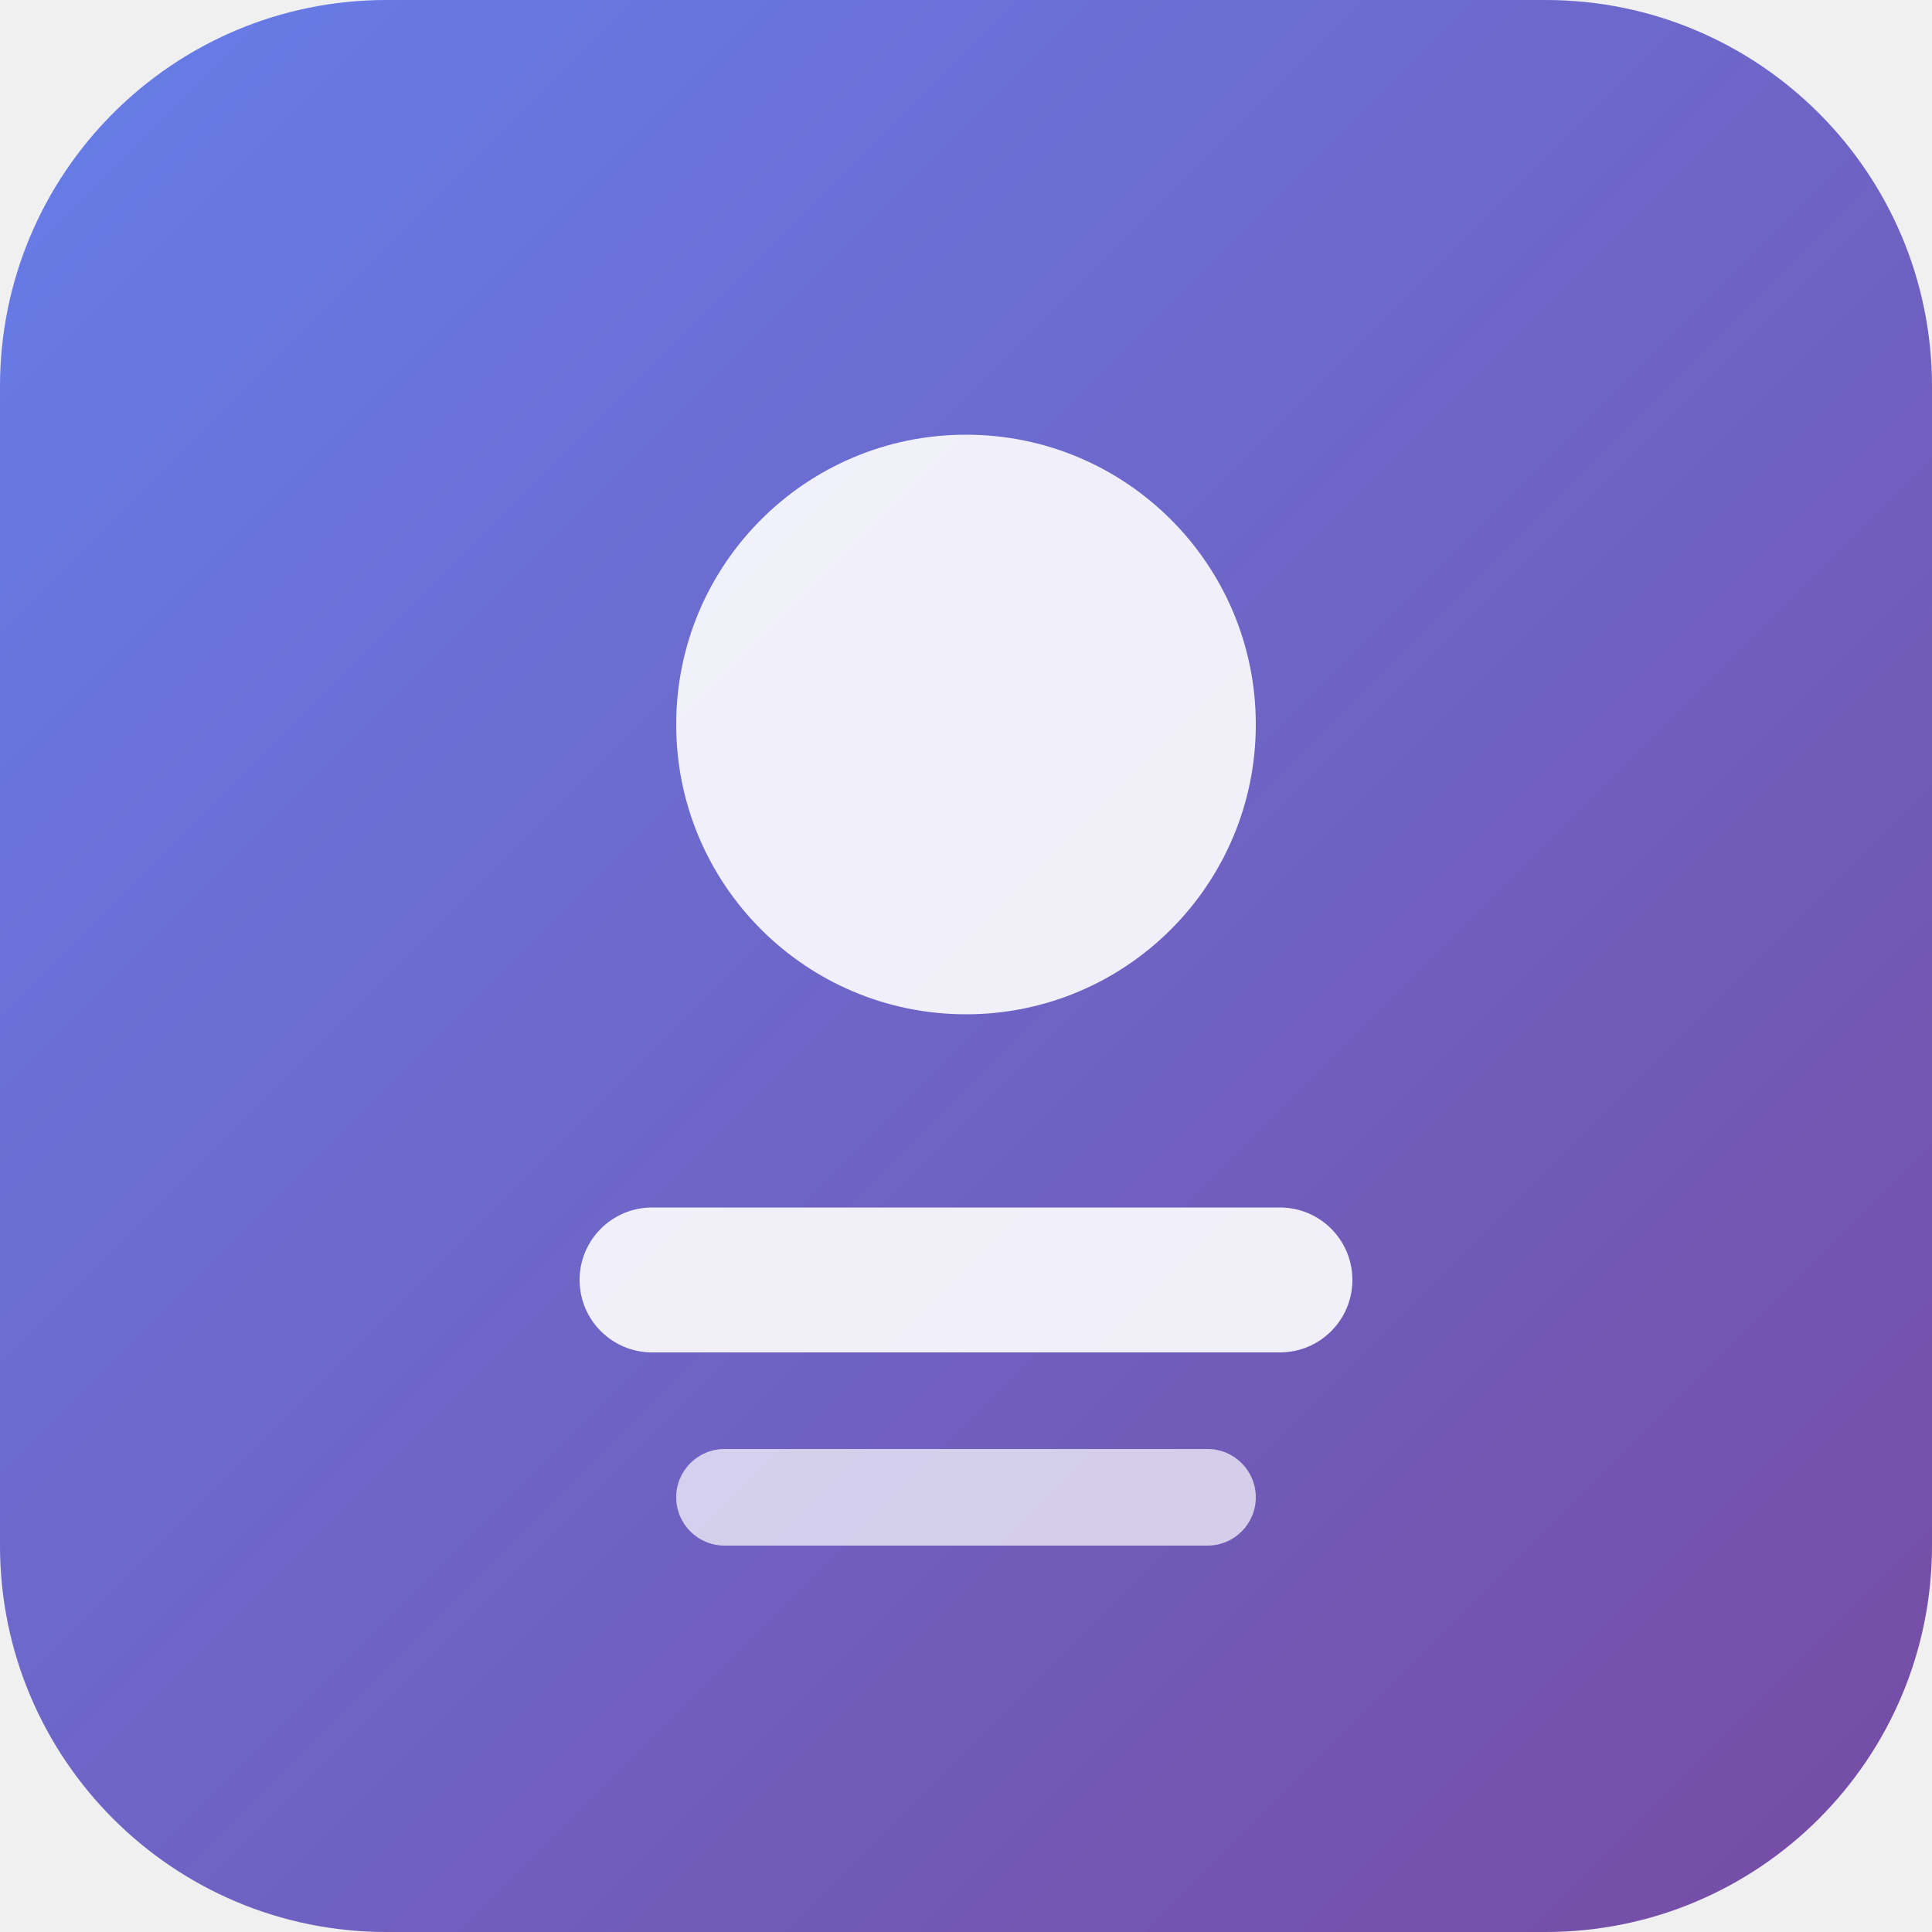
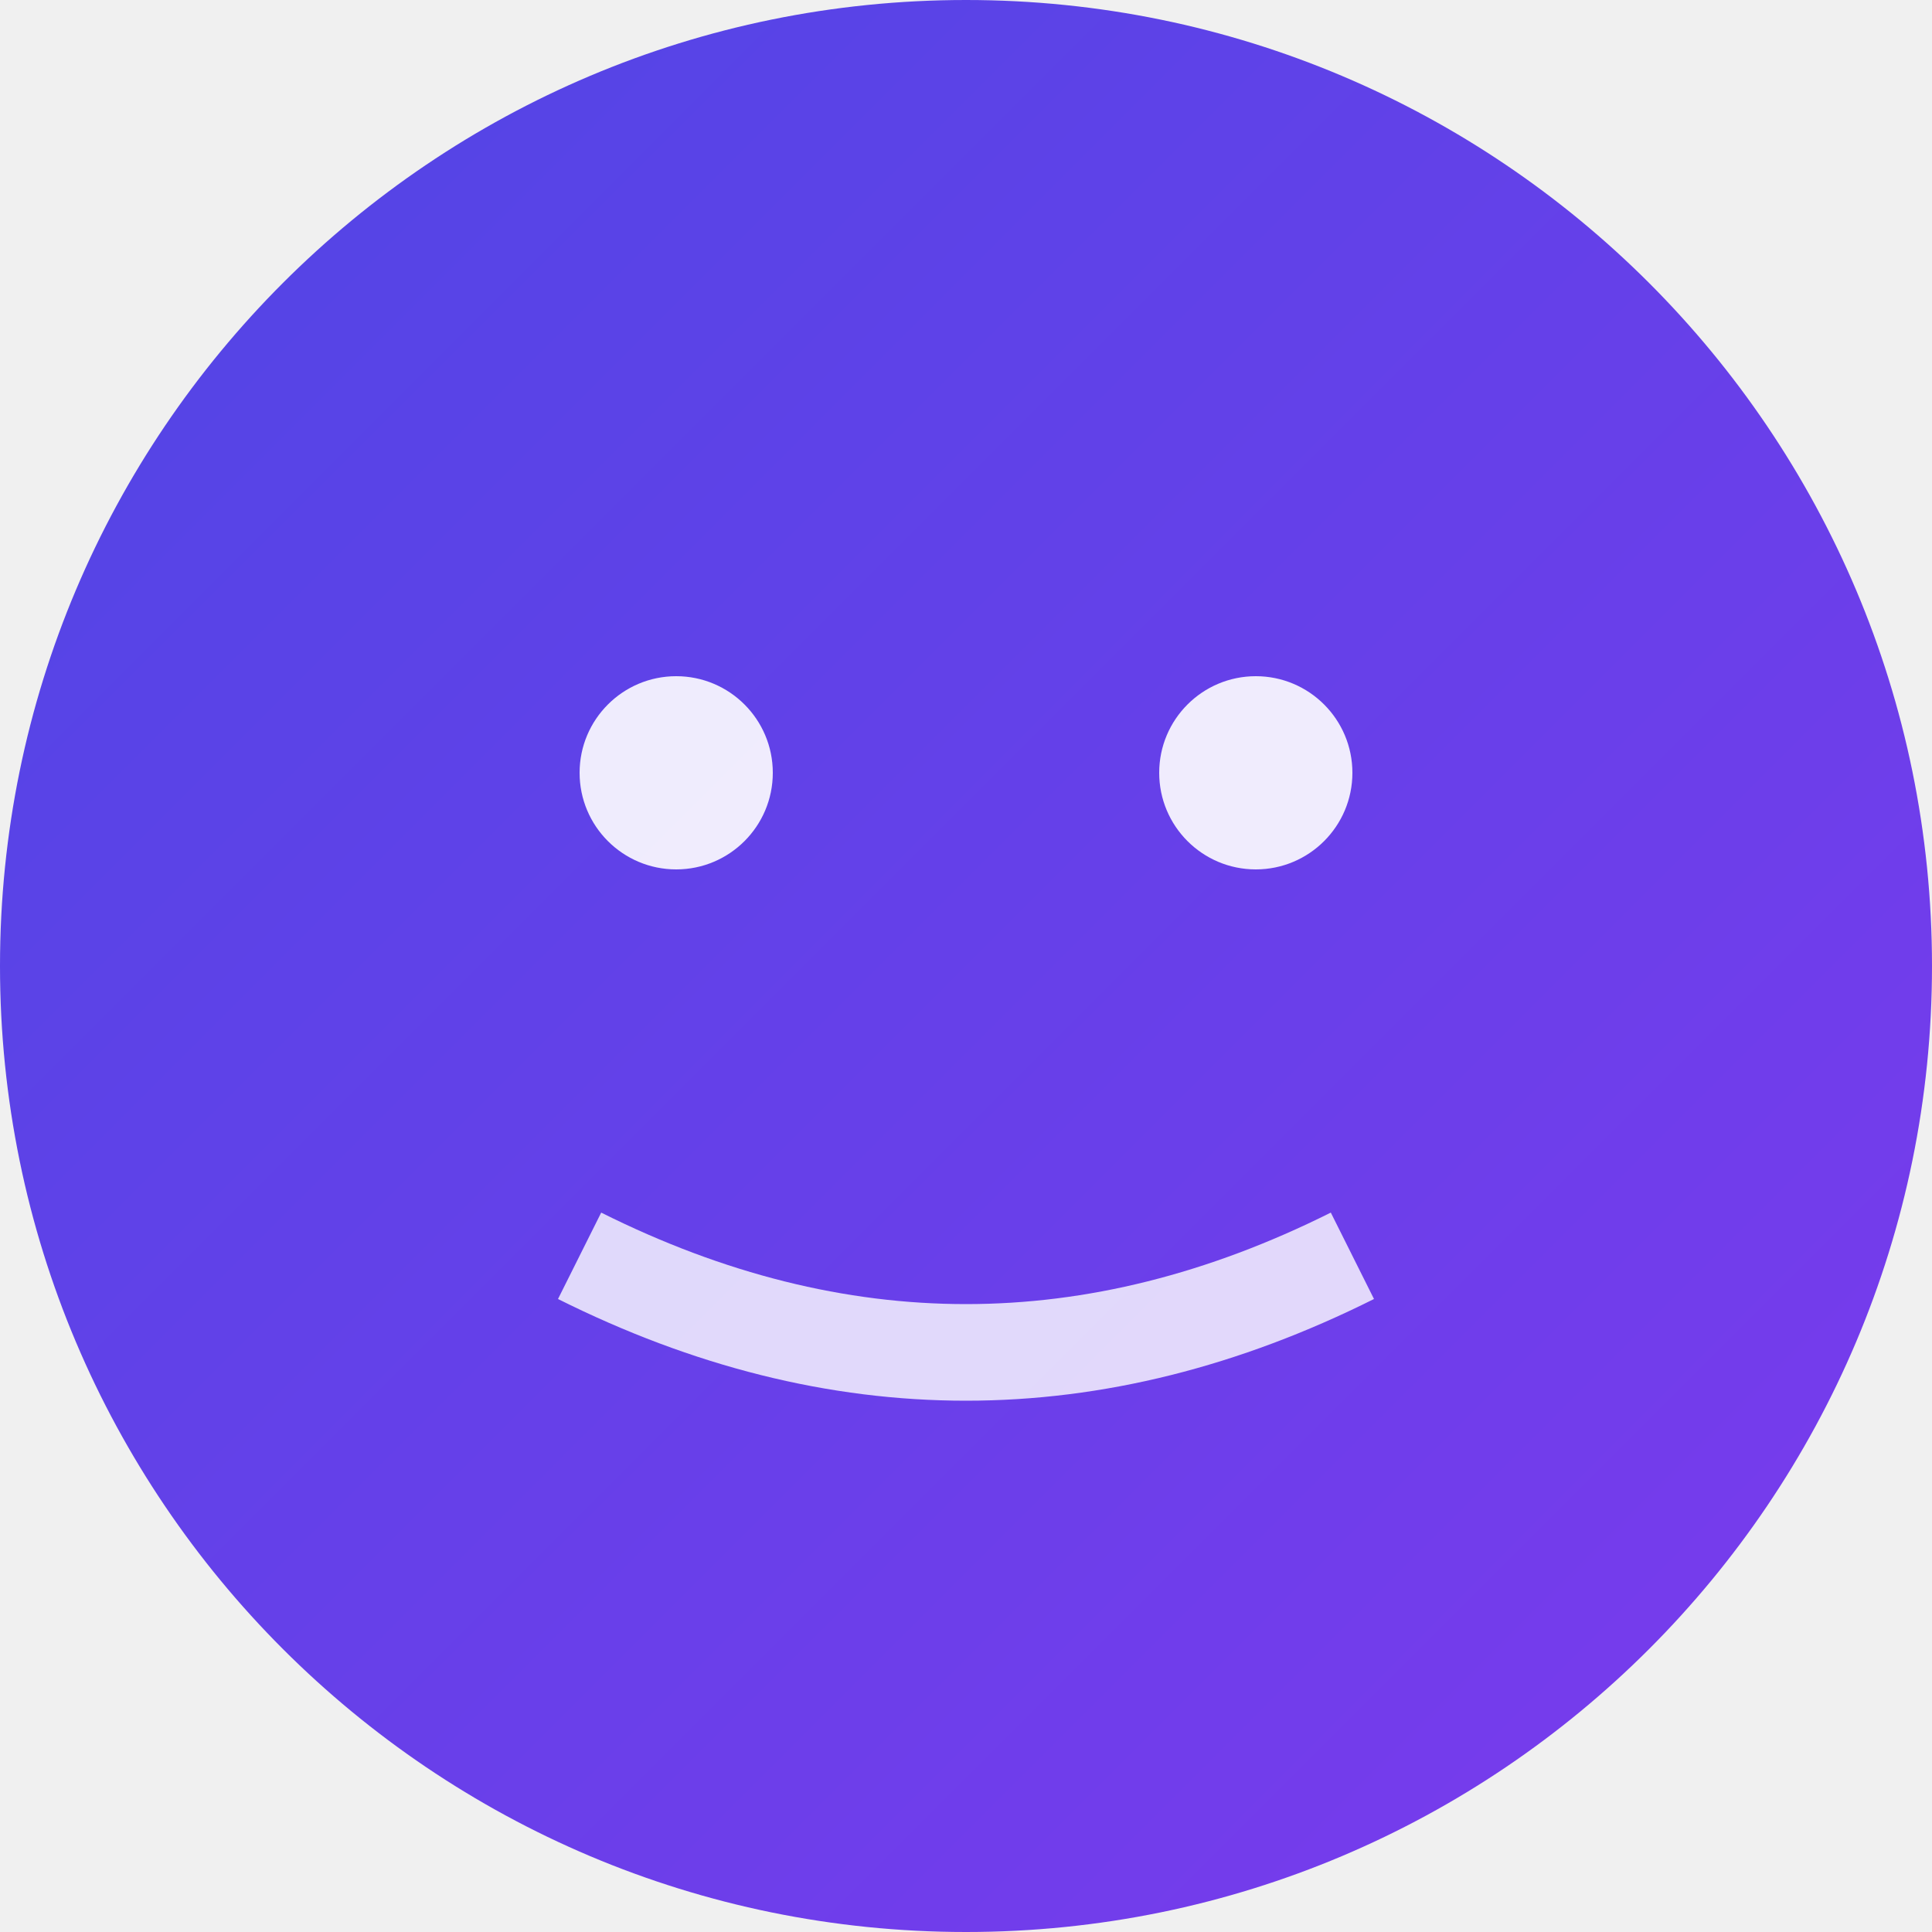
<svg xmlns="http://www.w3.org/2000/svg" width="40" height="40" viewBox="0 0 40 40">
  <defs>
    <linearGradient id="logoGradient" x1="0%" y1="0%" x2="100%" y2="100%">
-       <stop offset="0%" style="stop-color:#667eea;stop-opacity:1" />
-       <stop offset="100%" style="stop-color:#764ba2;stop-opacity:1" />
+       <stop offset="0%" style="stop-color:#4F46E5;stop-opacity:1" />
+       <stop offset="100%" style="stop-color:#7C3AED;stop-opacity:1" />
    </linearGradient>
  </defs>
-   <rect width="40" height="40" rx="8" fill="url(#logoGradient)" />
-   <circle cx="20" cy="15" r="6" fill="white" opacity="0.9" />
-   <rect x="12" y="25" width="16" height="3" rx="1.5" fill="white" opacity="0.9" />
-   <rect x="14" y="30" width="12" height="2" rx="1" fill="white" opacity="0.7" />
+   <rect width="40" height="40" rx="20" fill="url(#logoGradient)" />
+   <circle cx="14" cy="16" r="2" fill="white" opacity="0.9" />
+   <circle cx="26" cy="16" r="2" fill="white" opacity="0.9" />
+   <path d="M 12 26 Q 20 30 28 26" stroke="white" stroke-width="2" fill="none" opacity="0.8" />
</svg>
